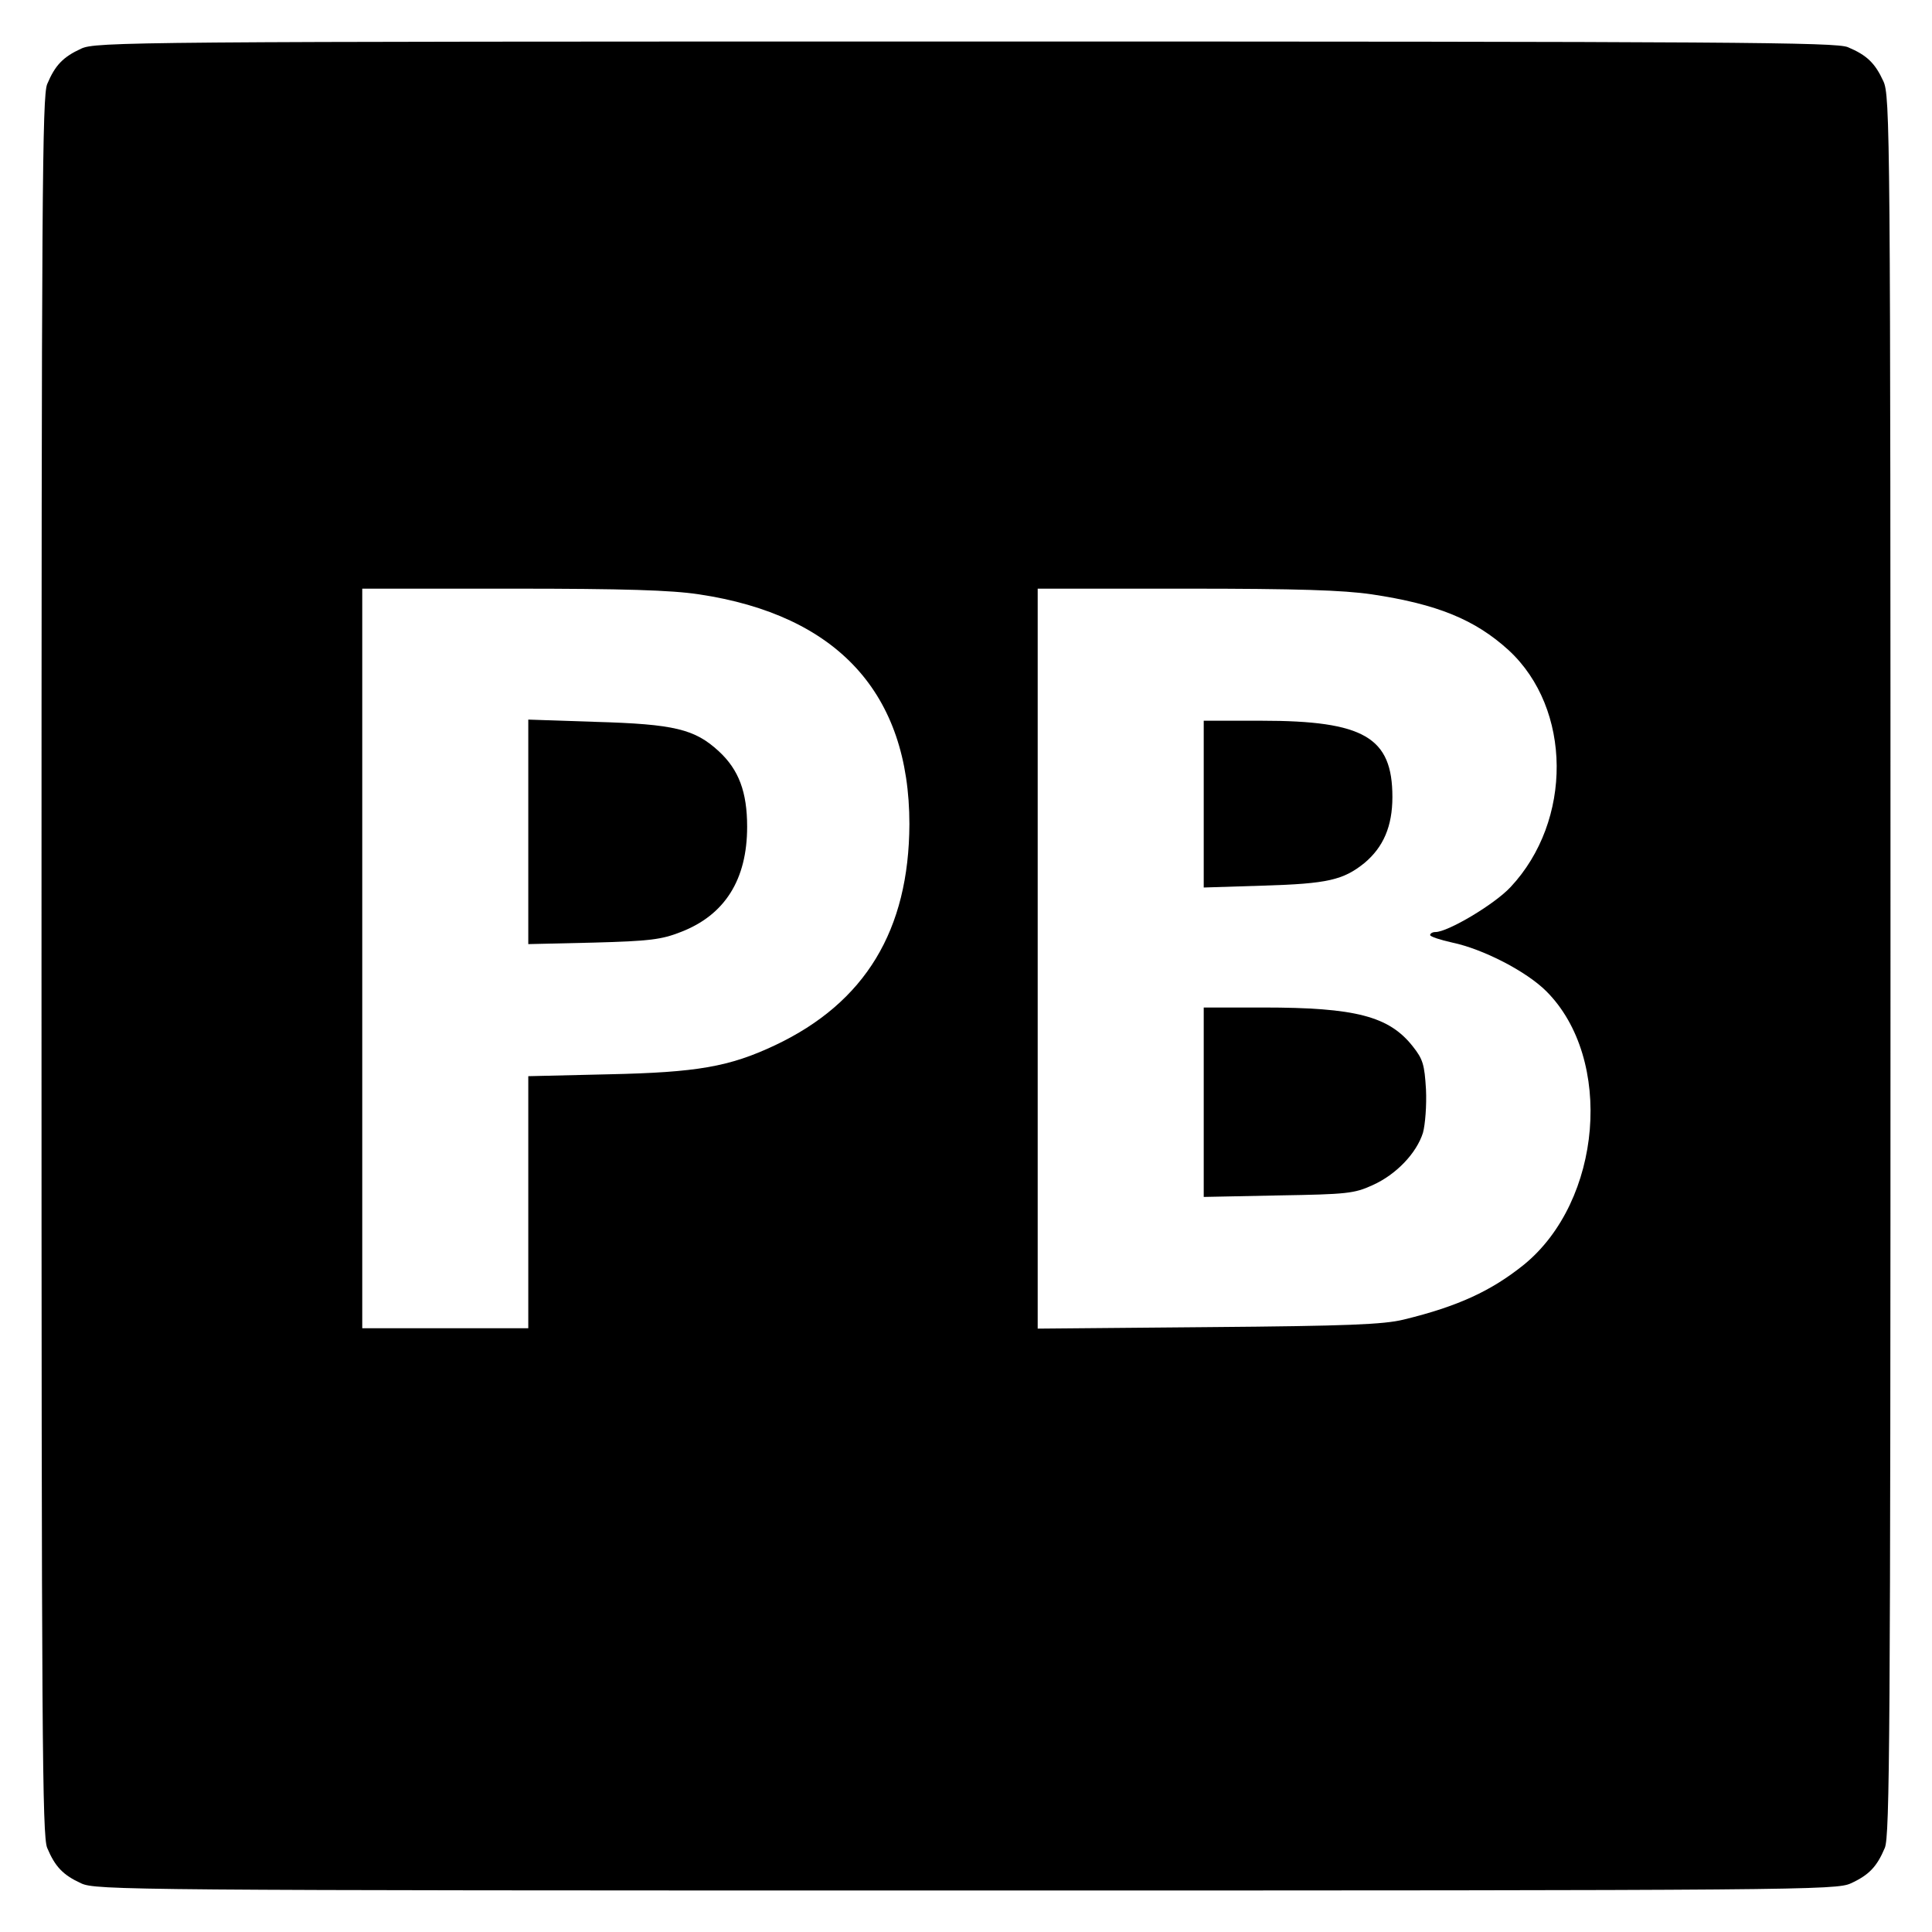
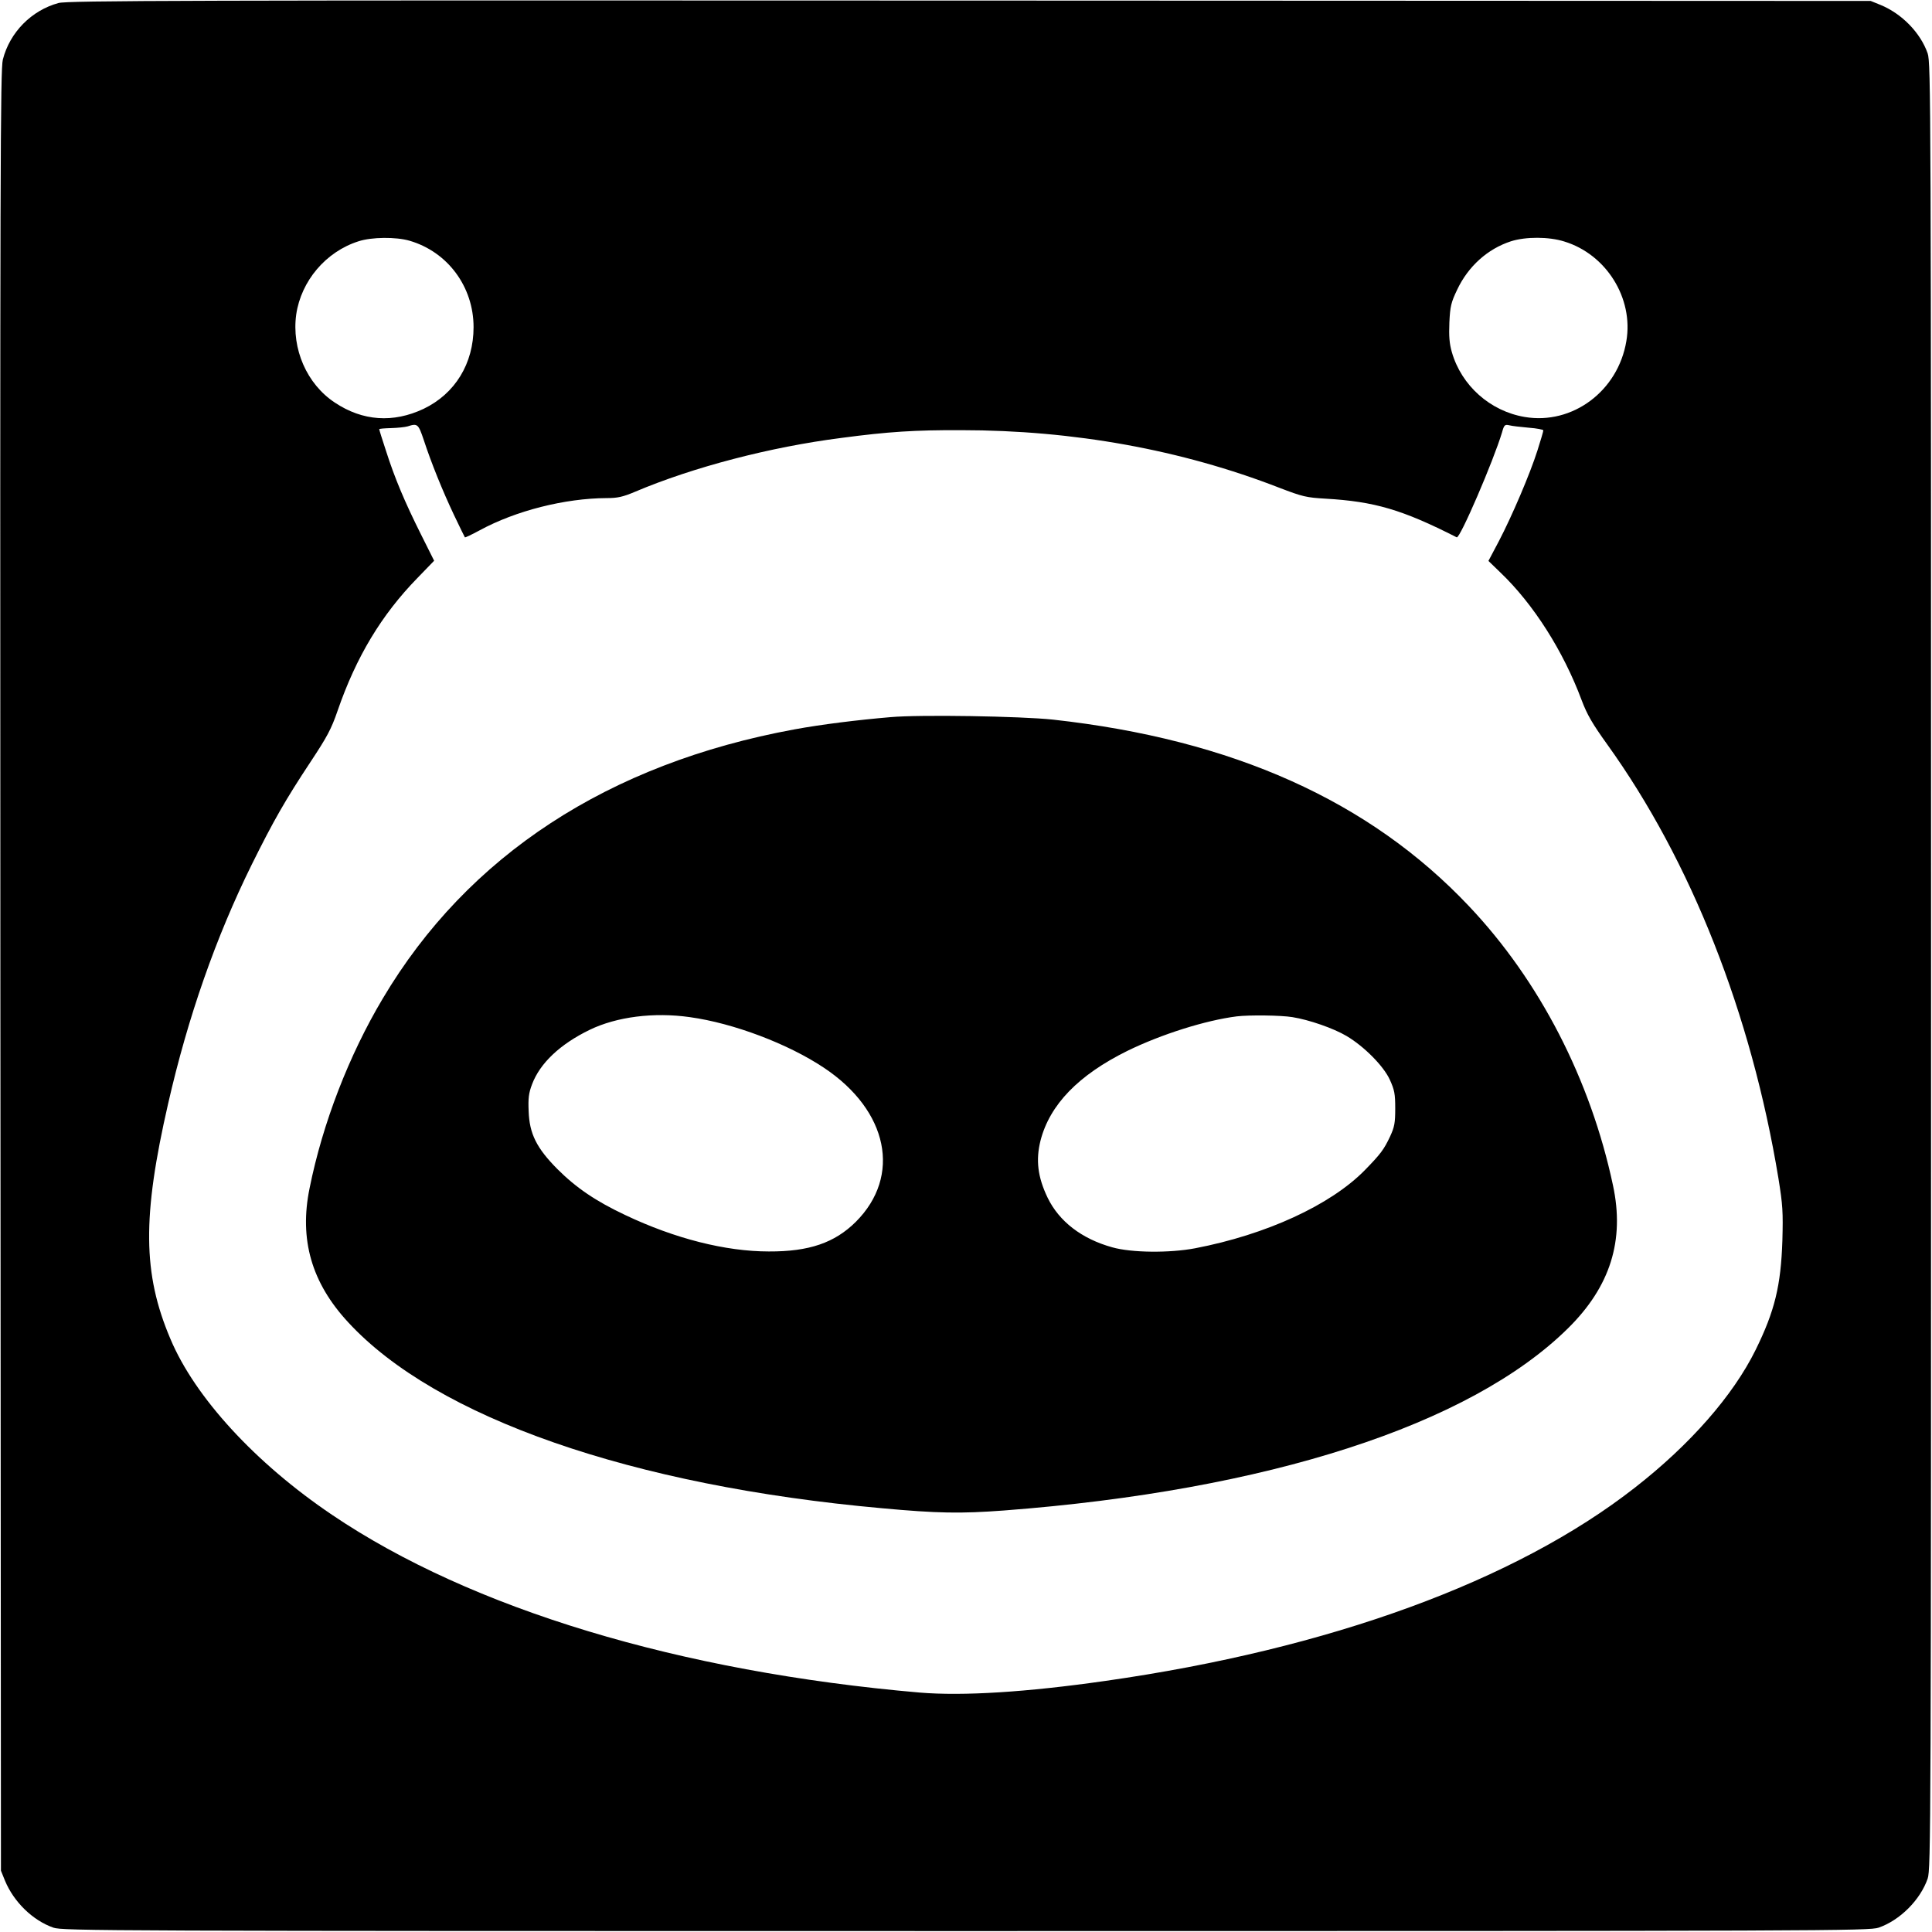
- <svg xmlns="http://www.w3.org/2000/svg" version="1.0" width="512pt" height="512pt" viewBox="0 0 512 512" preserveAspectRatio="xMidYMid meet">
-   <g transform="translate(0,512) scale(0.1,-0.1)" fill="#000000" stroke="none">
-     <path d="M215 4991 c-48 -22 -69 -44 -90 -94 -13 -32 -15 -289 -15 -2337 0 -2048 2 -2305 15 -2337 21 -50 42 -72 90 -94 38 -18 129 -19 2345 -19 2216 0 2307 1 2345 19 48 22 69 44 90 94 13 32 15 289 15 2339 0 2213 -1 2305 -19 2343 -22 48 -44 69 -94 90 -32 13 -289 15 -2339 15 -2213 0 -2305 -1 -2343 -19z m1637 -1446 c368 -55 558 -263 558 -609 -1 -281 -117 -473 -356 -586 -121 -57 -206 -72 -441 -77 l-213 -5 0 -334 0 -334 -220 0 -220 0 0 980 0 980 398 0 c297 0 421 -4 494 -15z m1783 0 c174 -26 274 -67 363 -148 168 -155 170 -452 5 -628 -43 -46 -166 -119 -199 -119 -8 0 -14 -4 -14 -8 0 -4 27 -13 59 -20 81 -17 196 -76 249 -129 179 -179 148 -556 -60 -725 -86 -69 -174 -110 -318 -145 -53 -13 -148 -17 -517 -20 l-453 -4 0 980 0 981 393 0 c297 0 416 -4 492 -15z" />
-     <path d="M1400 2915 l0 -297 173 4 c149 4 180 8 231 28 117 45 176 139 176 279 0 92 -22 151 -75 200 -64 59 -118 72 -327 78 l-178 6 0 -298z" />
-     <path d="M3190 2989 l0 -221 158 5 c171 5 212 15 268 60 50 42 74 97 74 175 0 158 -75 202 -347 202 l-153 0 0 -221z" />
-     <path d="M3190 2199 l0 -251 198 4 c181 3 201 5 249 27 63 28 117 85 134 139 6 22 10 73 8 115 -4 66 -8 80 -35 114 -63 80 -152 103 -396 103 l-158 0 0 -251z" />
+ <svg xmlns="http://www.w3.org/2000/svg" version="1.0" width="1024pt" height="1024pt" viewBox="0 0 1024 1024" preserveAspectRatio="xMidYMid meet">
+   <g transform="translate(0,1024) scale(0.1,-0.1)" fill="#000000" stroke="none">
+     <path d="M310 10224 c-143 -39 -258 -155 -295 -300 -13 -54 -15 -559 -13 -4829 l3 -4770 21 -52 c47 -114 148 -212 257 -250 50 -17 256 -18 4837 -18 4581 0 4787 1 4837 18 113 39 221 147 260 260 17 50 18 256 18 4837 0 4581 -1 4787 -18 4837 -38 109 -136 210 -250 257 l-52 21 -4775 2 c-4180 2 -4782 0 -4830 -13z m1861 -1260 c202 -59 339 -244 339 -458 0 -193 -98 -353 -265 -433 -161 -76 -323 -65 -470 33 -149 98 -230 285 -205 467 26 178 157 333 330 388 70 23 199 24 271 3z m6120 -4 c223 -68 368 -301 329 -528 -44 -265 -286 -445 -539 -402 -183 31 -335 166 -386 344 -13 45 -16 84 -13 157 4 85 9 106 41 173 59 125 162 217 285 257 78 25 201 25 283 -1z m-6045 -1052 c40 -122 99 -268 160 -397 30 -63 56 -116 58 -119 2 -2 37 15 78 37 191 104 452 170 673 171 58 0 86 6 152 34 307 130 716 237 1093 285 248 33 390 42 635 41 595 0 1168 -104 1685 -305 125 -48 144 -52 245 -58 260 -15 407 -58 696 -205 17 -8 195 406 240 556 11 40 15 43 38 38 14 -4 61 -9 104 -13 42 -3 77 -10 77 -14 0 -5 -14 -53 -31 -106 -40 -126 -136 -350 -205 -482 l-55 -104 63 -61 c176 -168 334 -417 431 -677 29 -77 57 -125 136 -235 444 -618 763 -1427 907 -2299 23 -143 25 -178 21 -330 -8 -239 -40 -373 -142 -580 -119 -241 -346 -501 -640 -730 -633 -495 -1618 -855 -2805 -1024 -419 -60 -756 -81 -985 -62 -1273 110 -2378 444 -3115 942 -406 274 -727 623 -857 933 -147 346 -149 648 -12 1246 105 460 253 882 443 1267 115 232 179 344 312 545 88 133 110 174 143 270 99 287 233 509 423 704 l89 92 -70 140 c-86 172 -139 298 -185 442 -20 60 -36 112 -36 115 0 3 28 5 63 6 34 1 73 5 87 9 53 17 57 14 86 -72z" />
+     <path d="M4720 6439 c-177 -15 -369 -39 -510 -65 -985 -181 -1731 -668 -2181 -1426 -180 -302 -319 -662 -388 -1005 -56 -272 10 -502 205 -712 466 -505 1502 -866 2829 -985 293 -27 417 -29 645 -12 1398 106 2472 453 2991 966 224 221 301 466 238 758 -119 560 -389 1084 -763 1479 -527 558 -1253 884 -2206 989 -171 18 -703 27 -860 13z m-1064 -1590 c232 -32 522 -142 712 -269 340 -227 411 -573 168 -816 -112 -111 -247 -158 -461 -157 -229 0 -498 68 -761 193 -157 74 -261 145 -360 244 -110 111 -148 187 -152 306 -3 68 0 96 18 143 42 112 149 213 306 289 143 69 339 94 530 67z m3194 0 c88 -14 218 -59 287 -100 93 -55 196 -159 229 -231 25 -55 29 -75 29 -153 0 -77 -4 -98 -27 -148 -33 -70 -50 -93 -135 -180 -182 -185 -523 -341 -898 -413 -136 -26 -338 -24 -440 5 -162 45 -281 137 -342 262 -53 110 -64 200 -38 304 49 190 201 347 460 475 180 88 414 162 580 183 66 8 234 6 295 -4z" />
  </g>
</svg>
